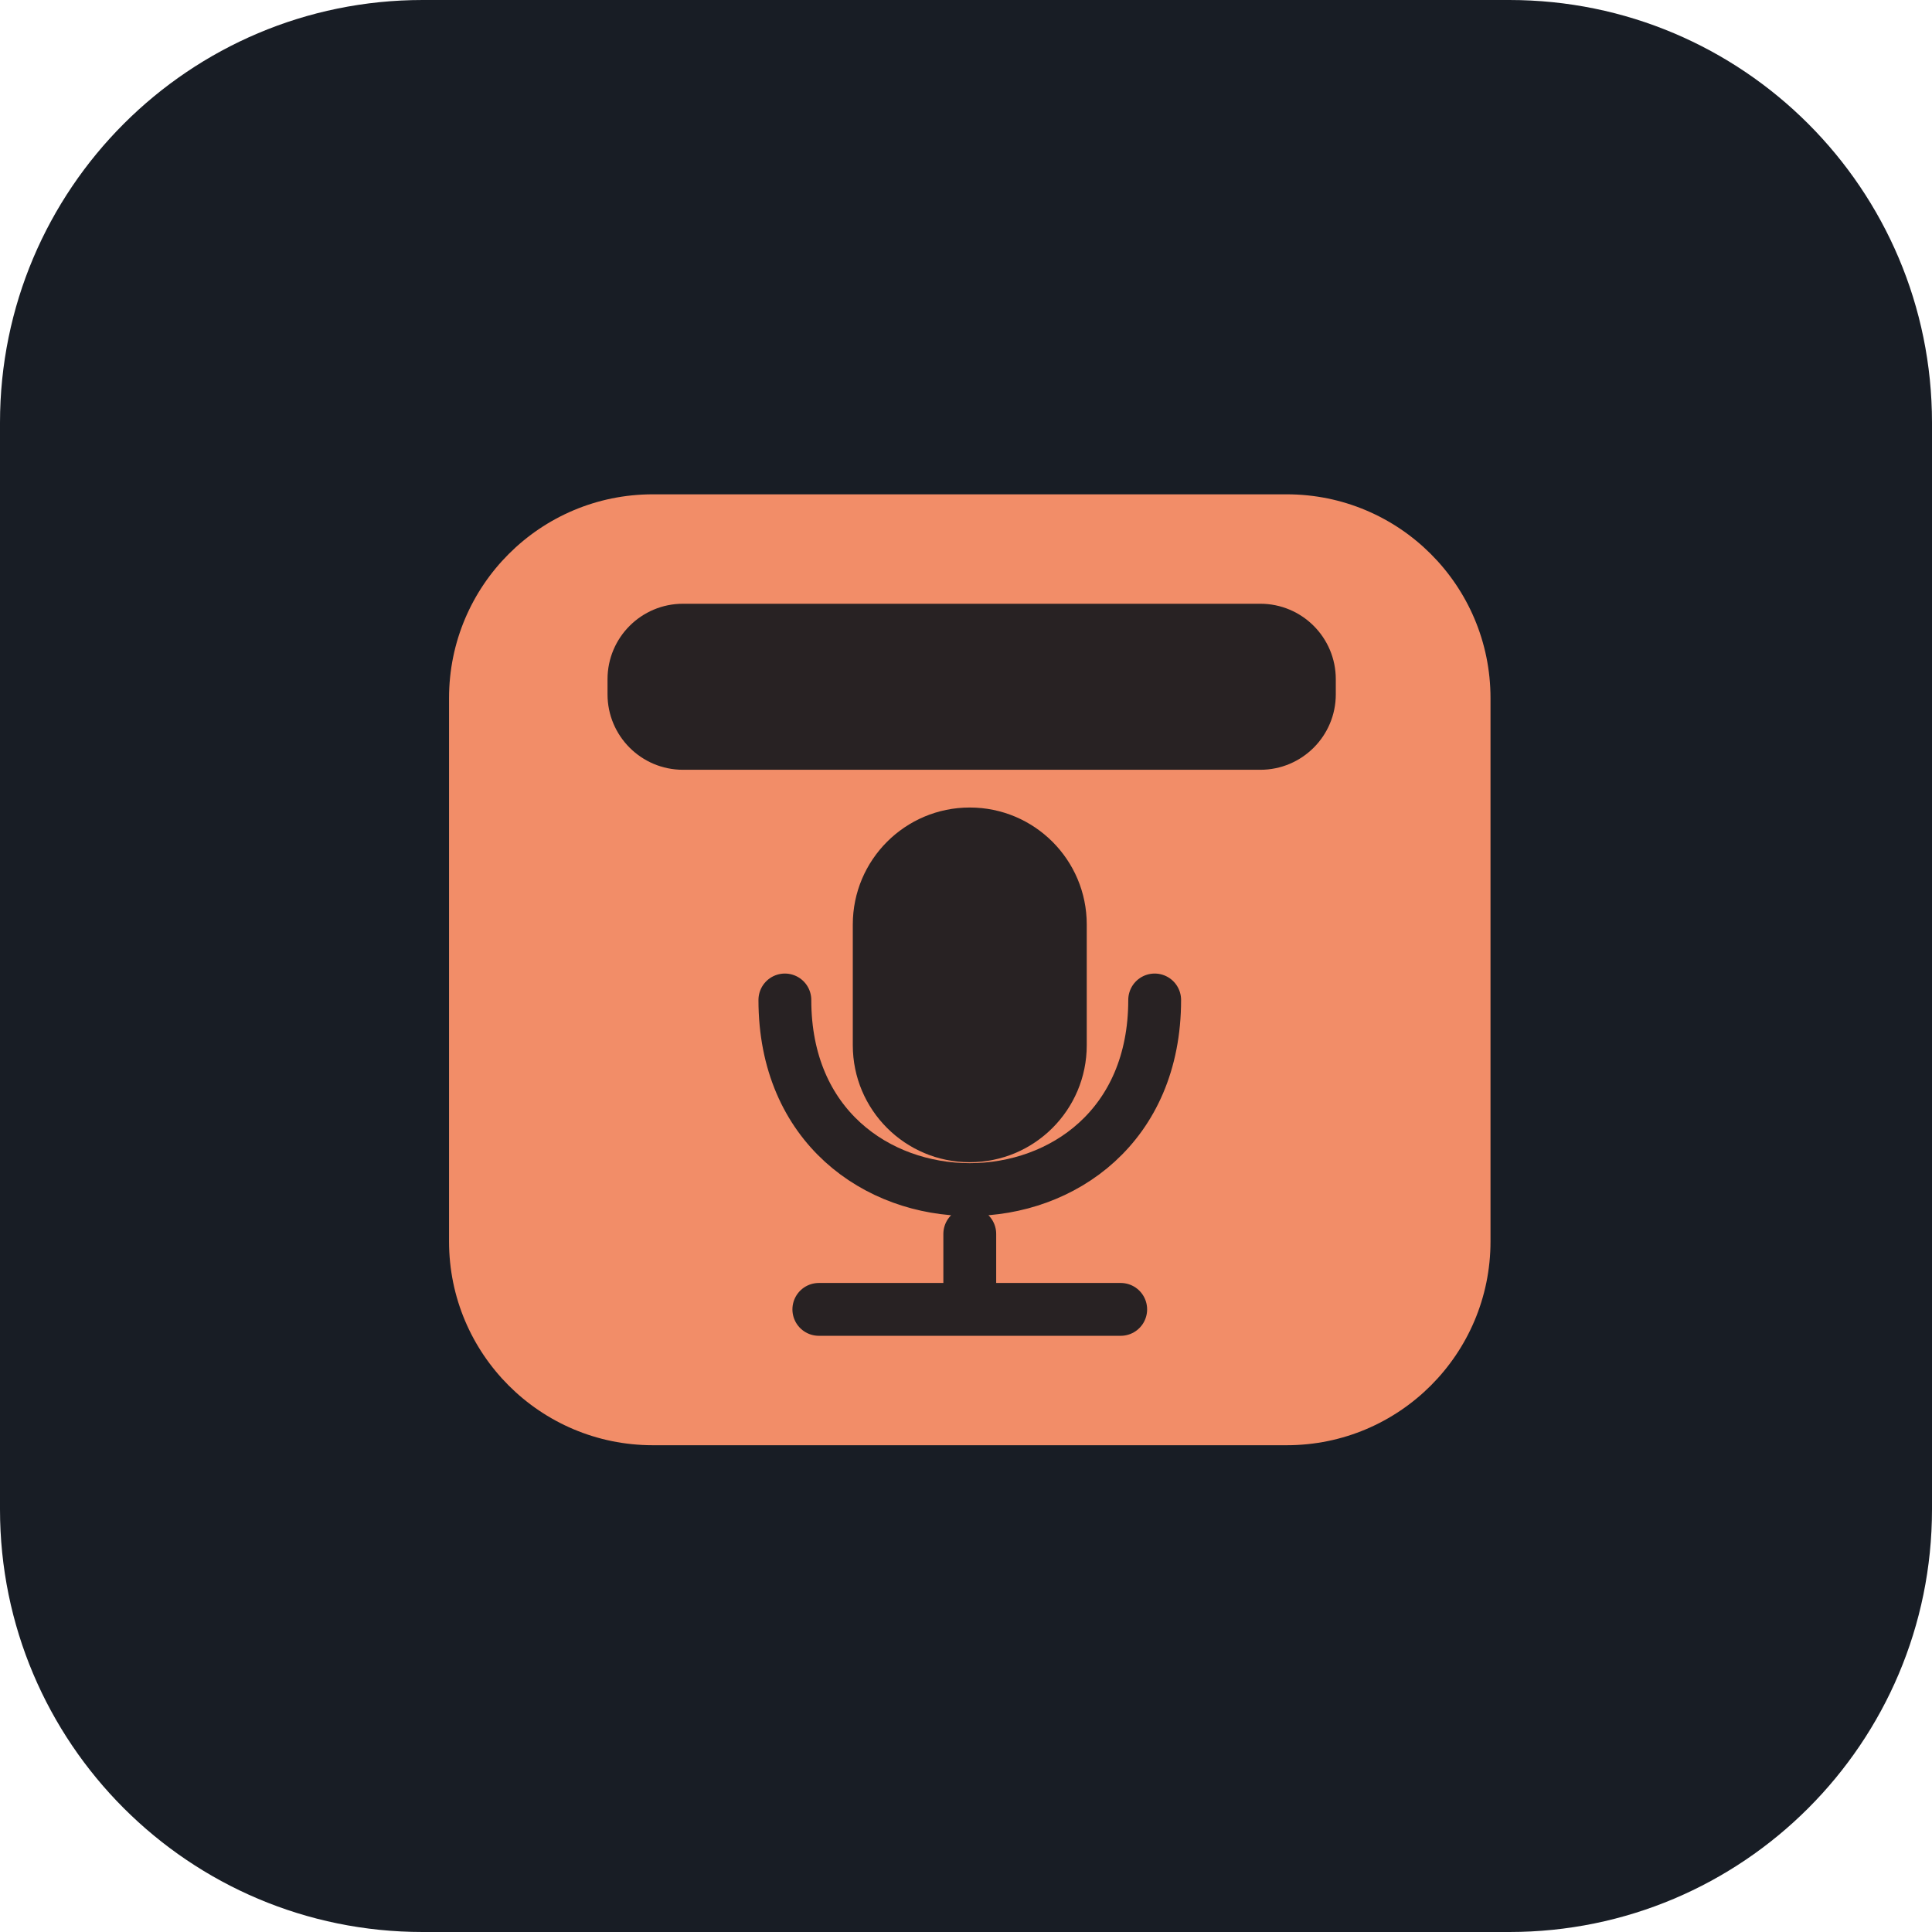
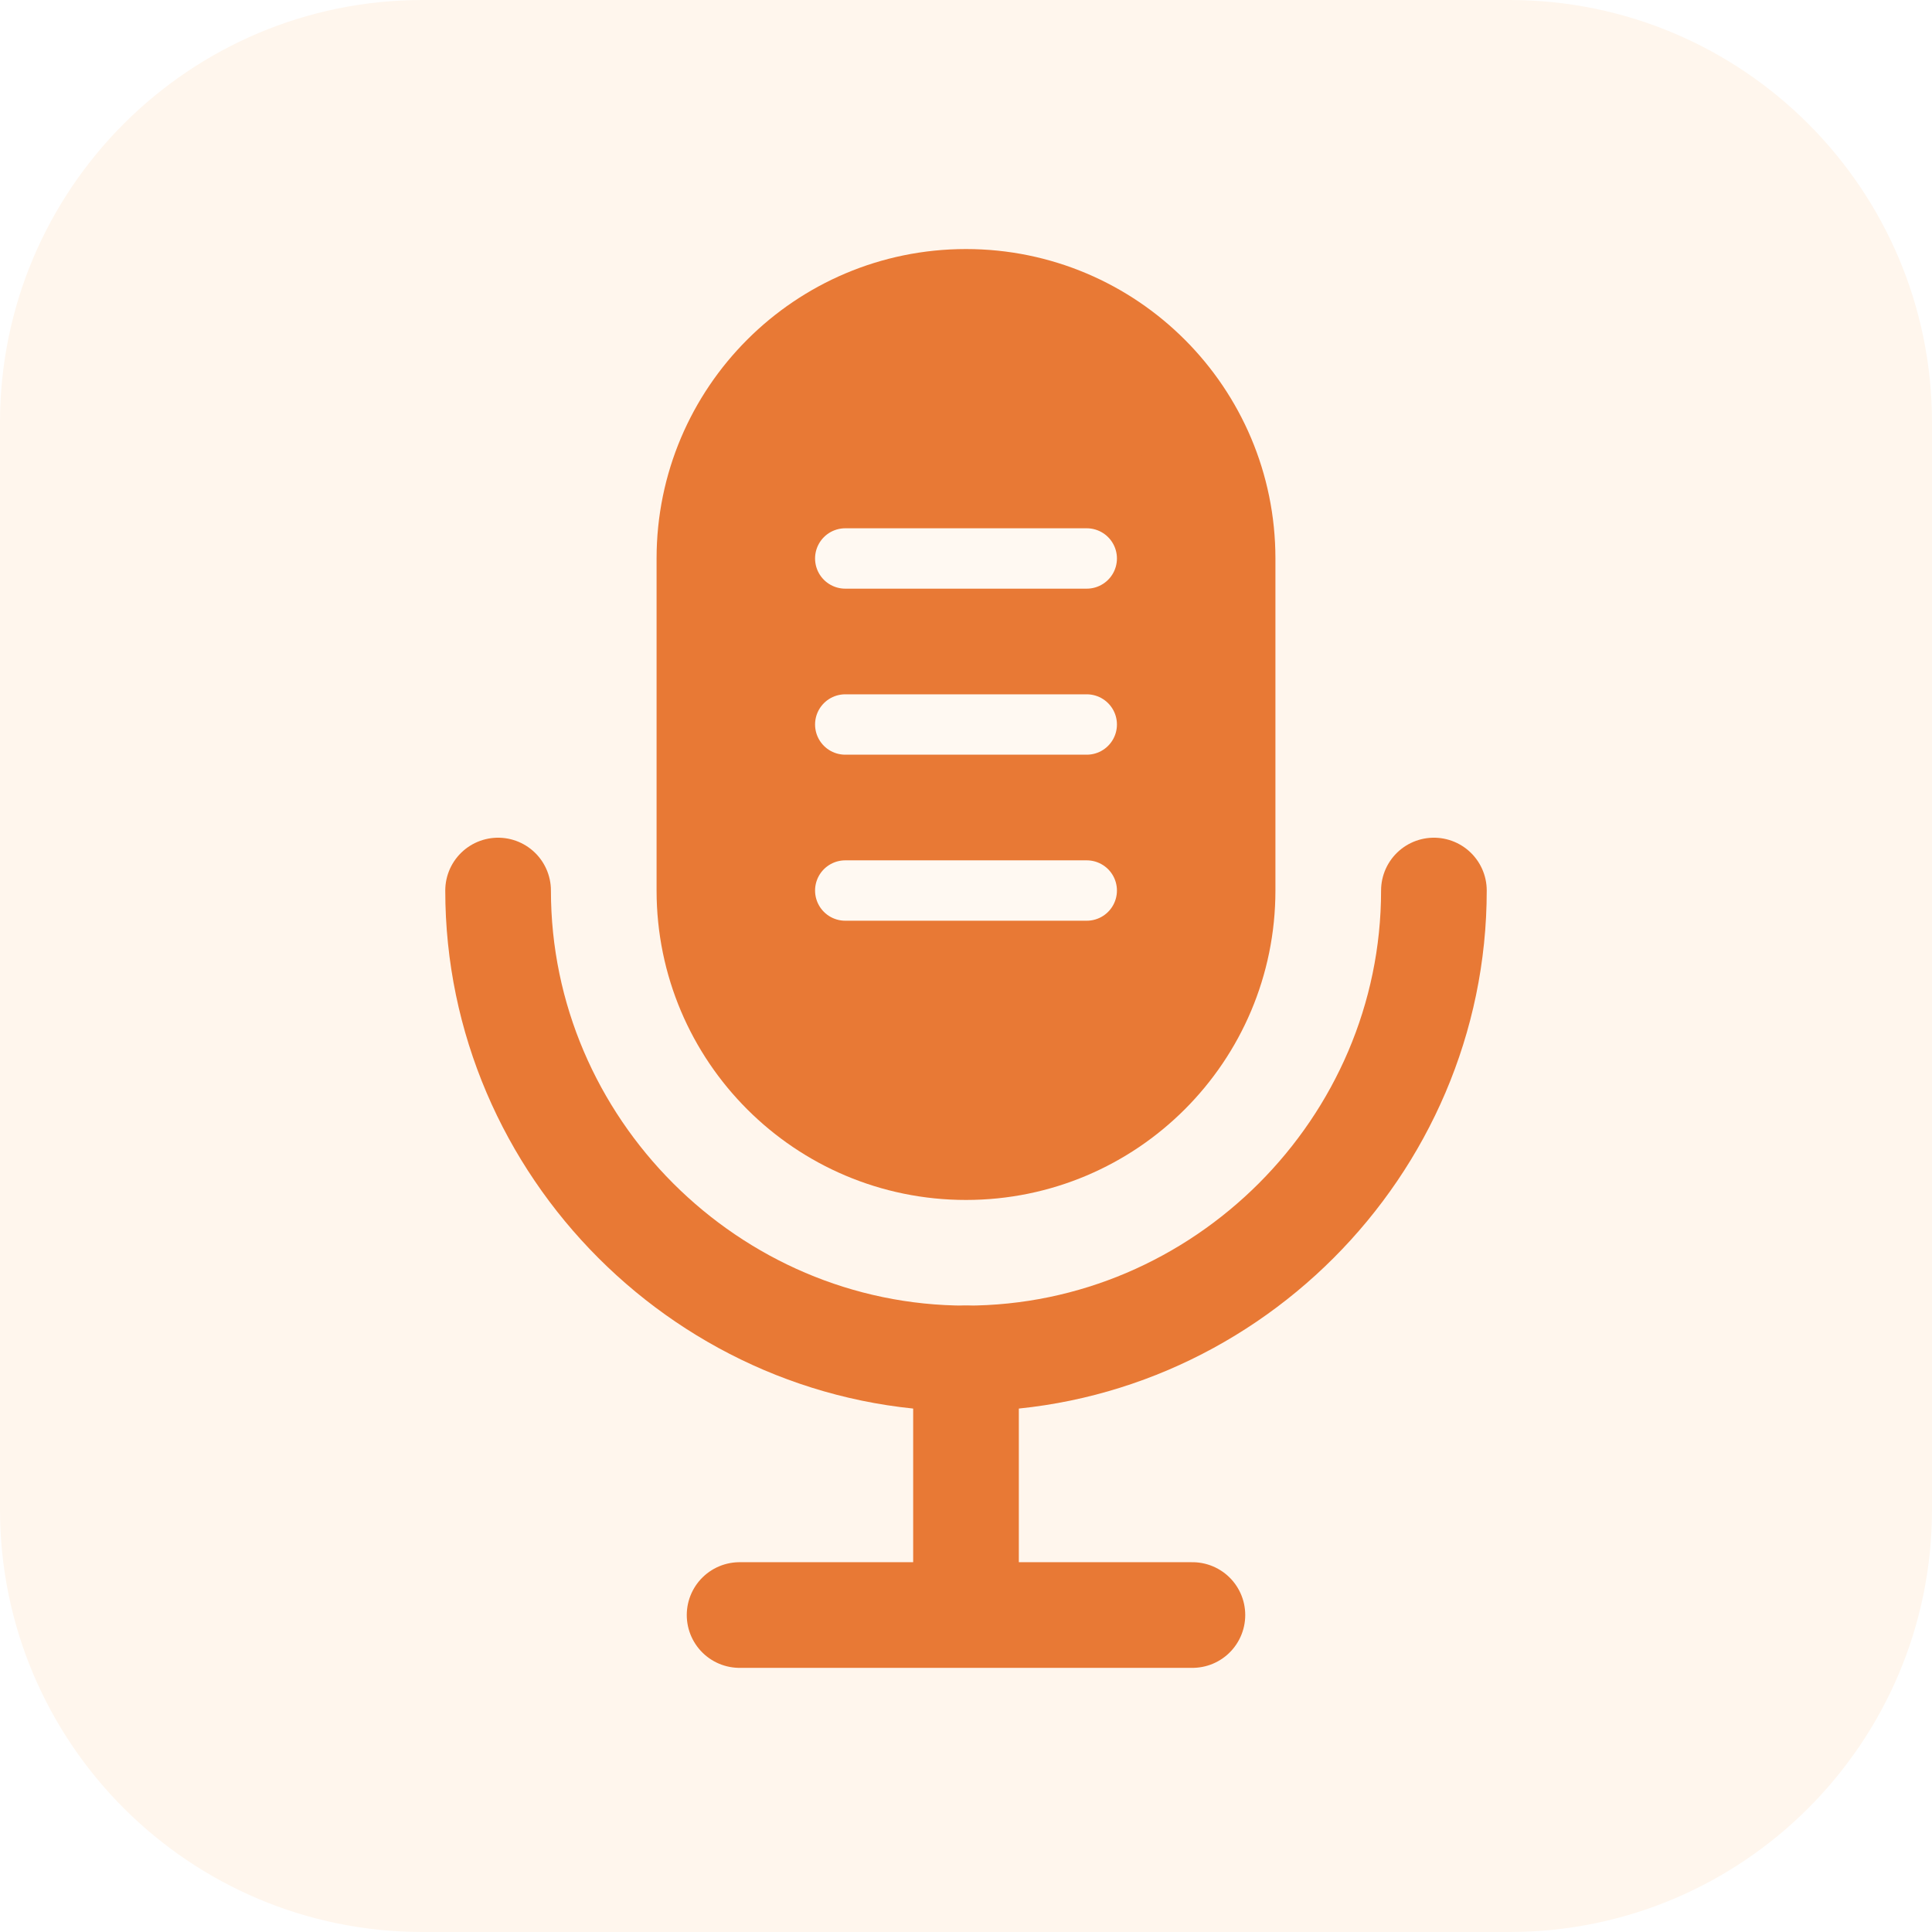
- <svg xmlns="http://www.w3.org/2000/svg" viewBox="0 0 512 512">
-   <rect width="512" height="512" rx="112" fill="#181d25" />
-   <rect x="119" y="131" width="276" height="252" rx="54" fill="#f28d68" />
-   <rect x="161" y="160" width="193" height="44" rx="20" fill="#282223" />
-   <rect x="226" y="214" width="62" height="94" rx="31" fill="#282223" />
-   <path d="M208 265c0 67 98 67 98 0M257 327v20m-40 0h80" stroke="#282223" stroke-width="14" stroke-linecap="round" fill="none" />
+ <svg xmlns="http://www.w3.org/2000/svg" viewBox="0 0 256 256">
+   <rect width="256" height="256" rx="56" fill="#FFF6ED" />
+   <g stroke="#E87935" stroke-width="14" stroke-linecap="round" stroke-linejoin="round">
+     <rect x="94" y="40" width="68" height="112" rx="34" fill="#E87935" />
+     <path fill="none" d="M66 118c0 34 28 62 62 62s62-28 62-62" />
+     <path fill="none" d="M128 180v34M98 214h60" />
+   </g>
+   <g stroke="#FFF9F2" stroke-width="8" stroke-linecap="round">
+     <path d="M112 74h32M112 96h32M112 118h32" />
+   </g>
</svg>
